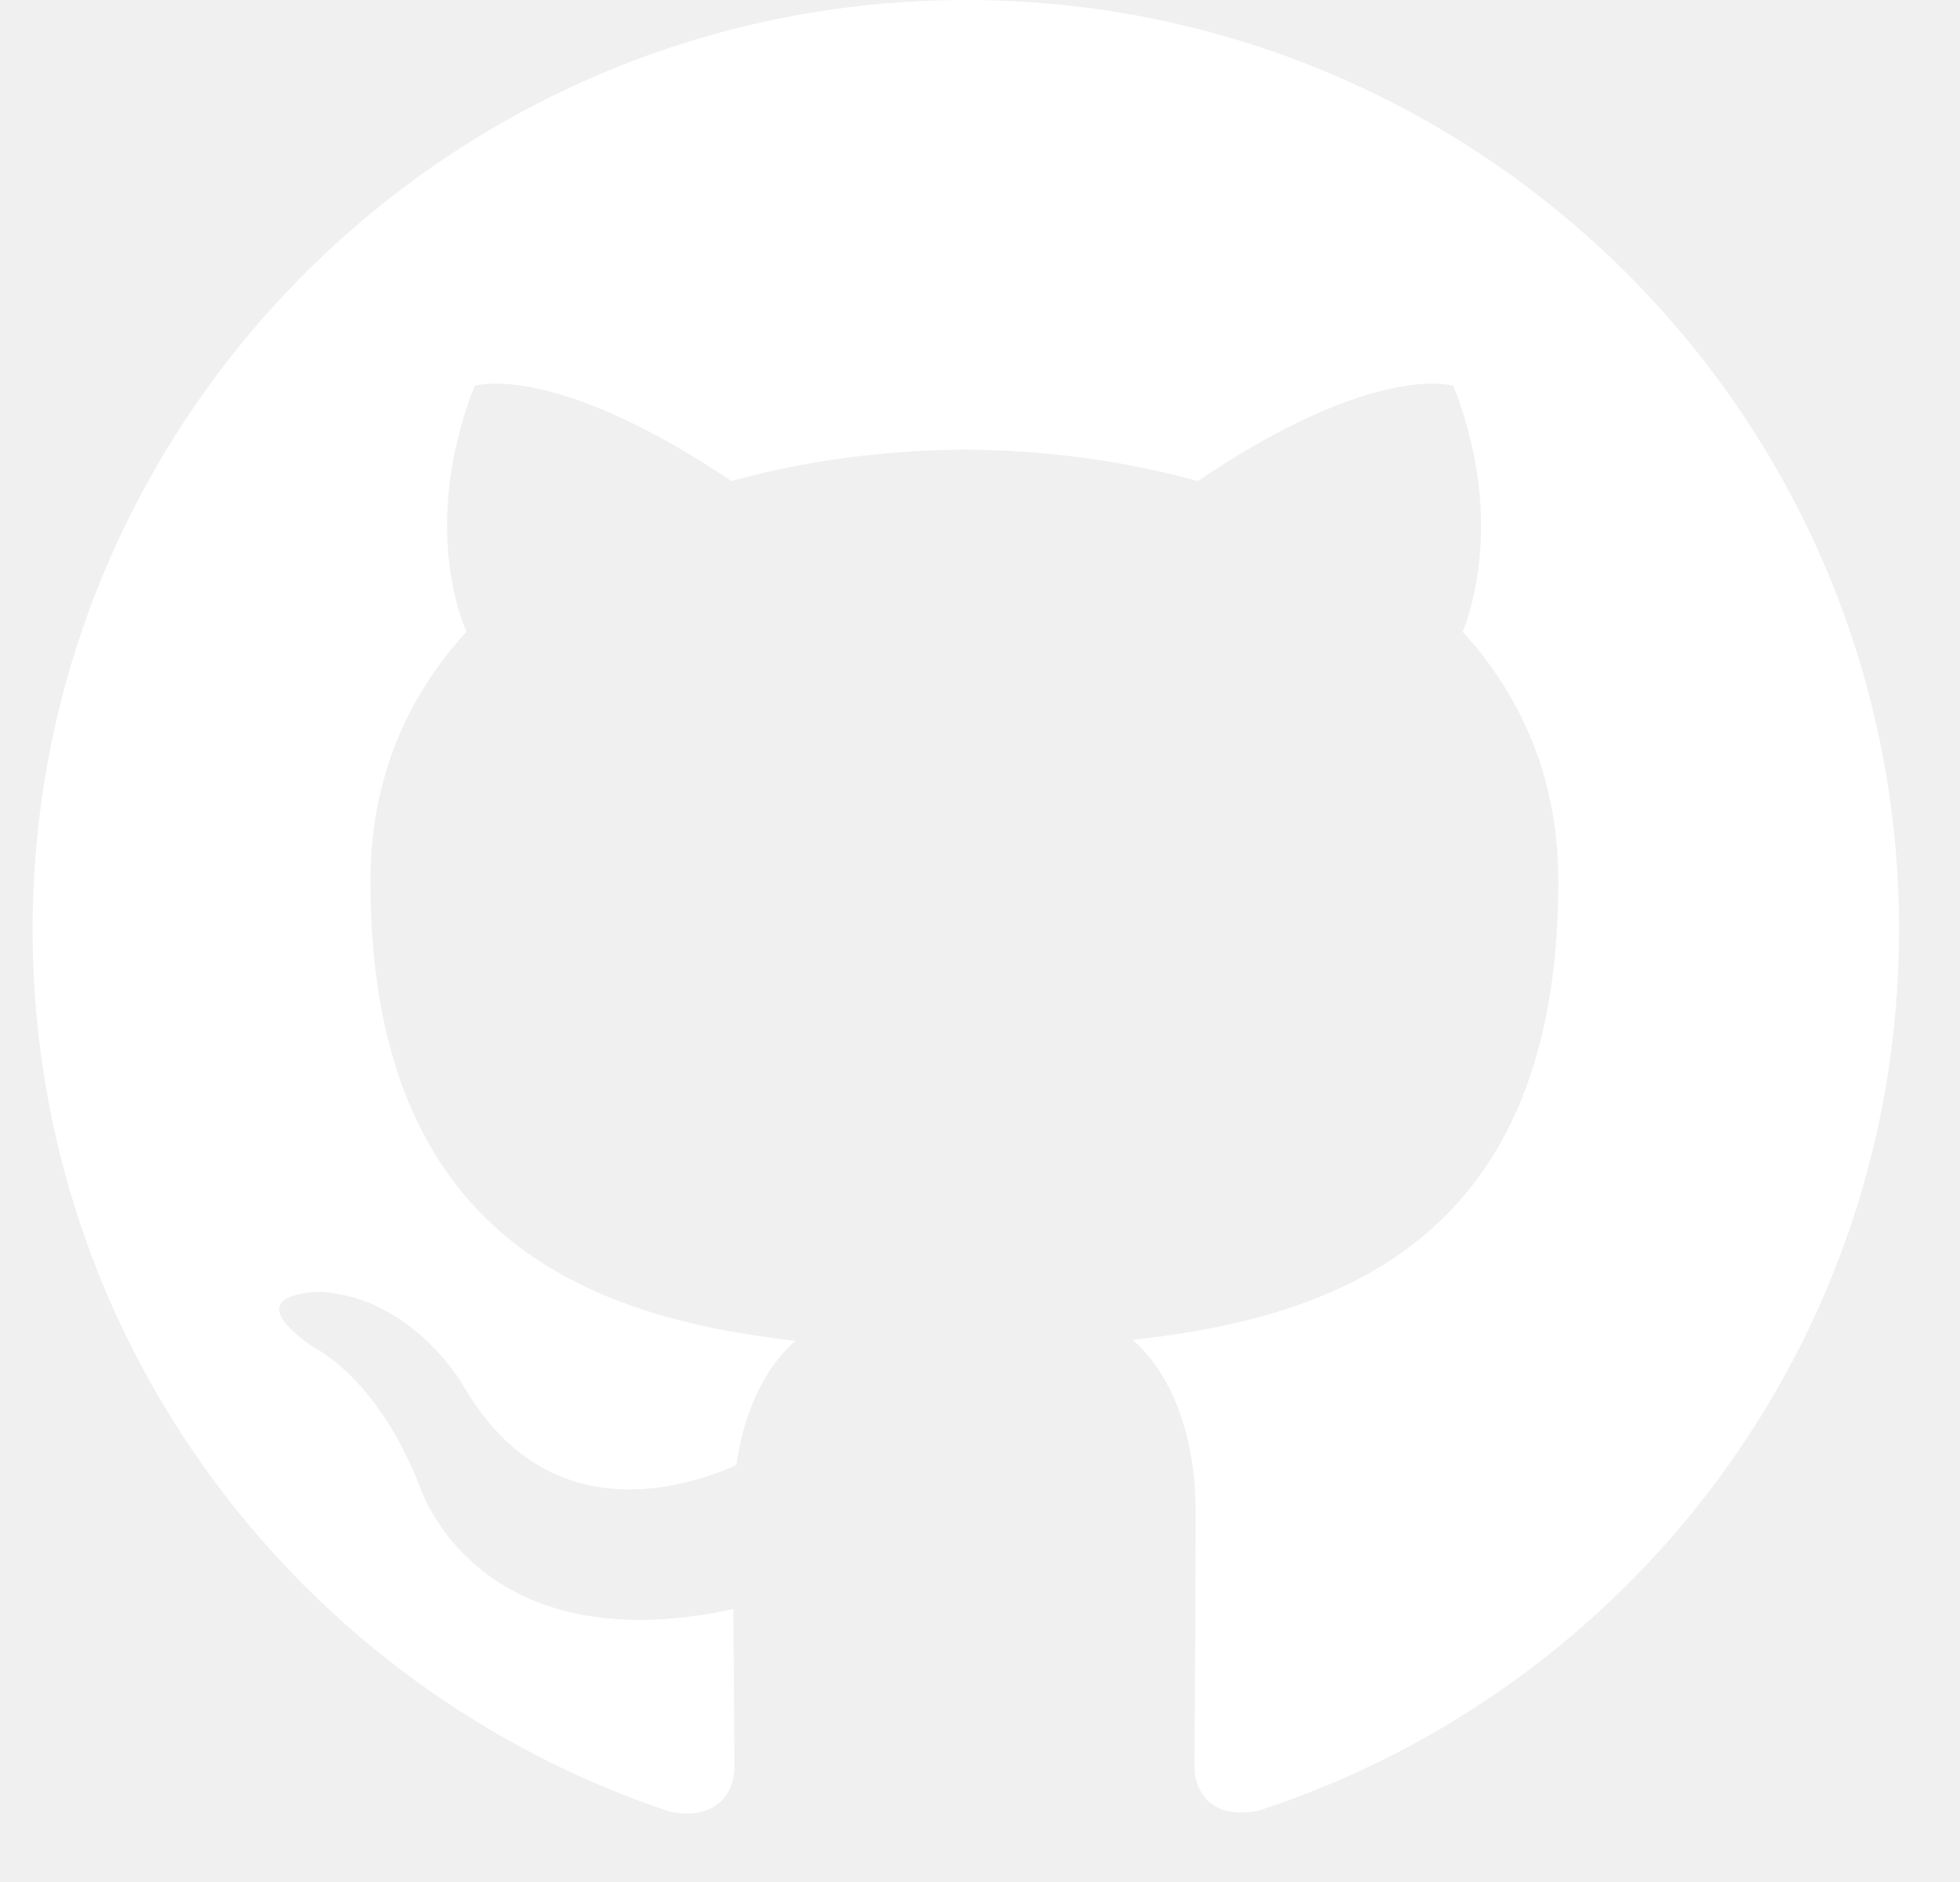
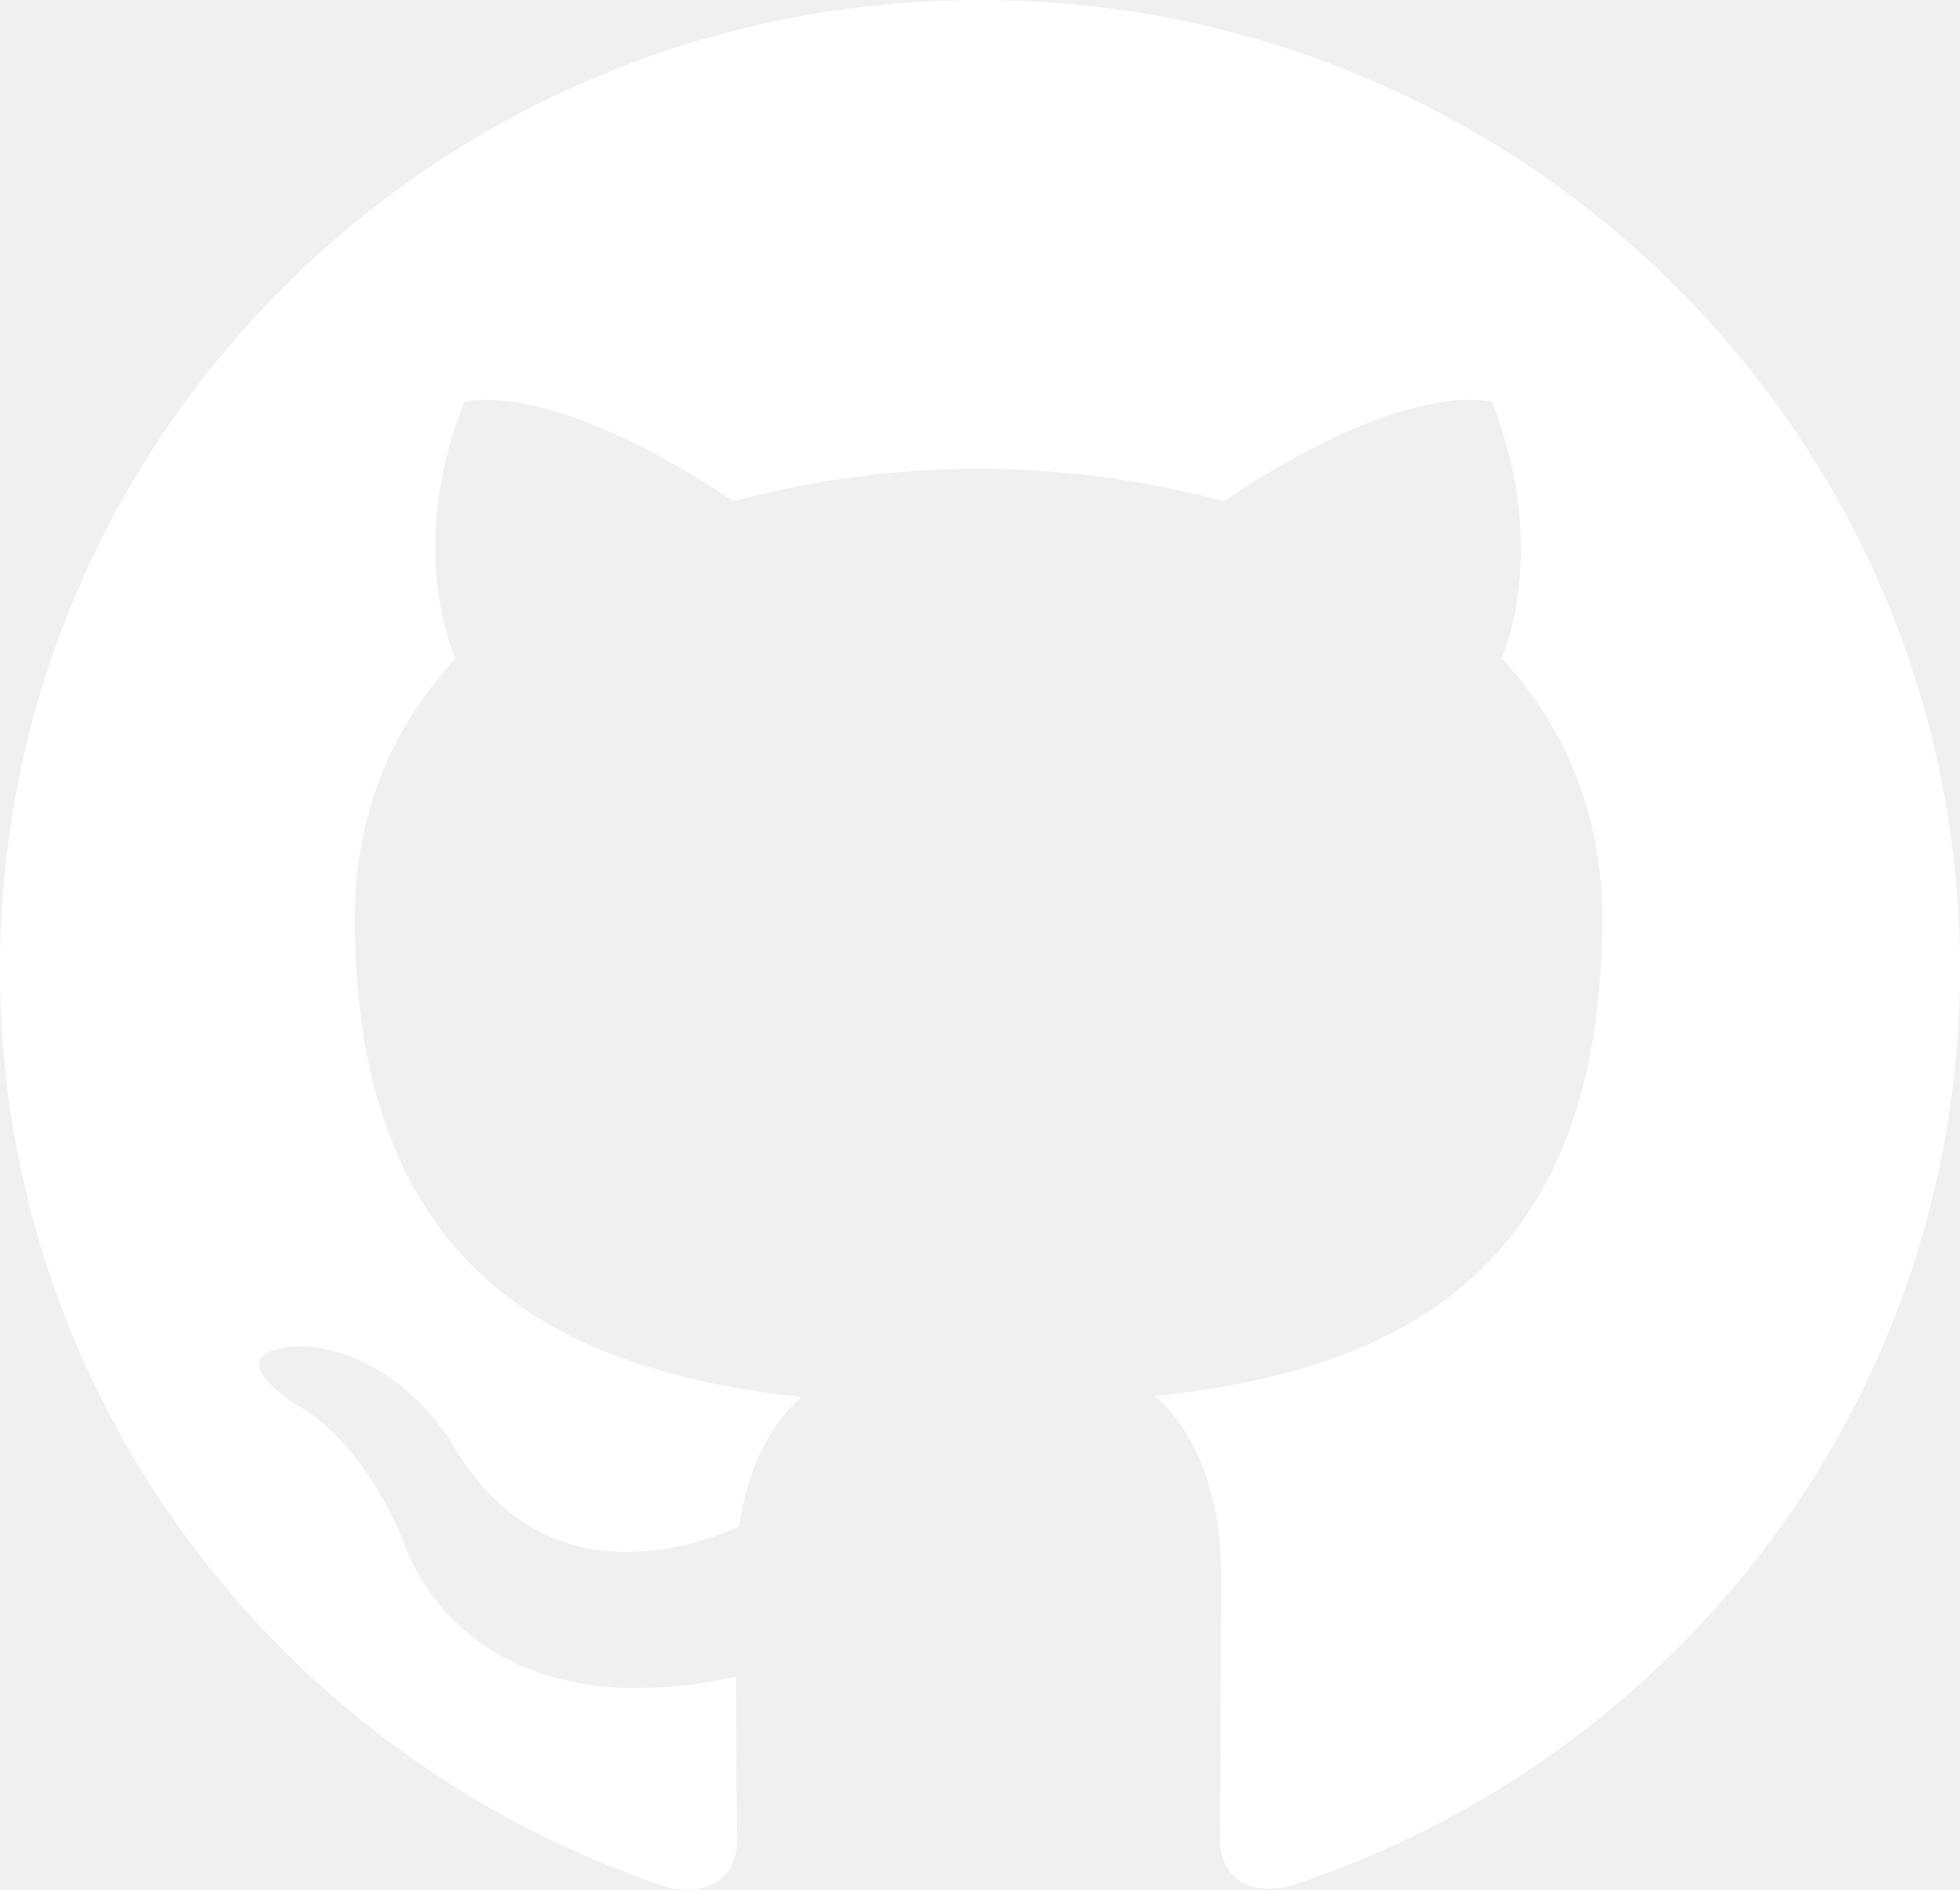
- <svg xmlns="http://www.w3.org/2000/svg" width="25" height="24" viewBox="0 0 25 24" fill="none">
-   <path d="M12.32 0C5.743 0 0.416 5.309 0.416 11.857C0.416 17.097 3.826 21.54 8.555 23.106C9.15 23.218 9.368 22.851 9.368 22.536C9.368 22.255 9.359 21.509 9.354 20.52C6.042 21.235 5.344 18.93 5.344 18.93C4.802 17.561 4.02 17.195 4.02 17.195C2.942 16.46 4.103 16.475 4.103 16.475C5.298 16.558 5.926 17.697 5.926 17.697C6.988 19.51 8.713 18.986 9.393 18.683C9.5 17.916 9.807 17.394 10.147 17.098C7.504 16.801 4.725 15.781 4.725 11.239C4.725 9.944 5.186 8.887 5.95 8.057C5.816 7.757 5.415 6.552 6.054 4.919C6.054 4.919 7.051 4.601 9.328 6.135C10.28 5.871 11.292 5.74 12.304 5.734C13.316 5.74 14.327 5.871 15.28 6.135C17.541 4.601 18.538 4.919 18.538 4.919C19.178 6.552 18.776 7.757 18.657 8.057C19.416 8.887 19.877 9.944 19.877 11.239C19.877 15.793 17.095 16.796 14.446 17.087C14.863 17.444 15.25 18.17 15.25 19.282C15.25 20.868 15.235 22.143 15.235 22.528C15.235 22.839 15.443 23.21 16.053 23.091C20.816 21.535 24.223 17.088 24.223 11.857C24.223 5.309 18.893 0 12.32 0Z" fill="white" />
+ <svg xmlns="http://www.w3.org/2000/svg" width="28" height="27" viewBox="0 0 28 27" fill="none">
+   <path d="M14 0C6.265 0 0 6.198 0 13.843C0 19.96 4.011 25.147 9.572 26.976C10.273 27.106 10.529 26.678 10.529 26.311C10.529 25.982 10.518 25.111 10.512 23.957C6.617 24.791 5.796 22.1 5.796 22.1C5.159 20.502 4.239 20.075 4.239 20.075C2.97 19.217 4.337 19.234 4.337 19.234C5.742 19.331 6.481 20.661 6.481 20.661C7.729 22.777 9.758 22.166 10.558 21.812C10.684 20.916 11.045 20.307 11.445 19.961C8.336 19.615 5.068 18.424 5.068 13.121C5.068 11.61 5.611 10.375 6.509 9.406C6.351 9.057 5.879 7.649 6.631 5.743C6.631 5.743 7.804 5.372 10.481 7.162C11.601 6.854 12.791 6.702 13.981 6.695C15.171 6.702 16.361 6.854 17.481 7.162C20.141 5.372 21.314 5.743 21.314 5.743C22.066 7.649 21.594 9.057 21.454 9.406C22.346 10.375 22.889 11.61 22.889 13.121C22.889 18.438 19.616 19.609 16.501 19.949C16.991 20.365 17.446 21.213 17.446 22.511C17.446 24.363 17.429 25.852 17.429 26.301C17.429 26.664 17.674 27.097 18.391 26.959C23.992 25.141 28 19.95 28 13.843C28 6.198 21.732 0 14 0Z" fill="white" />
</svg>
